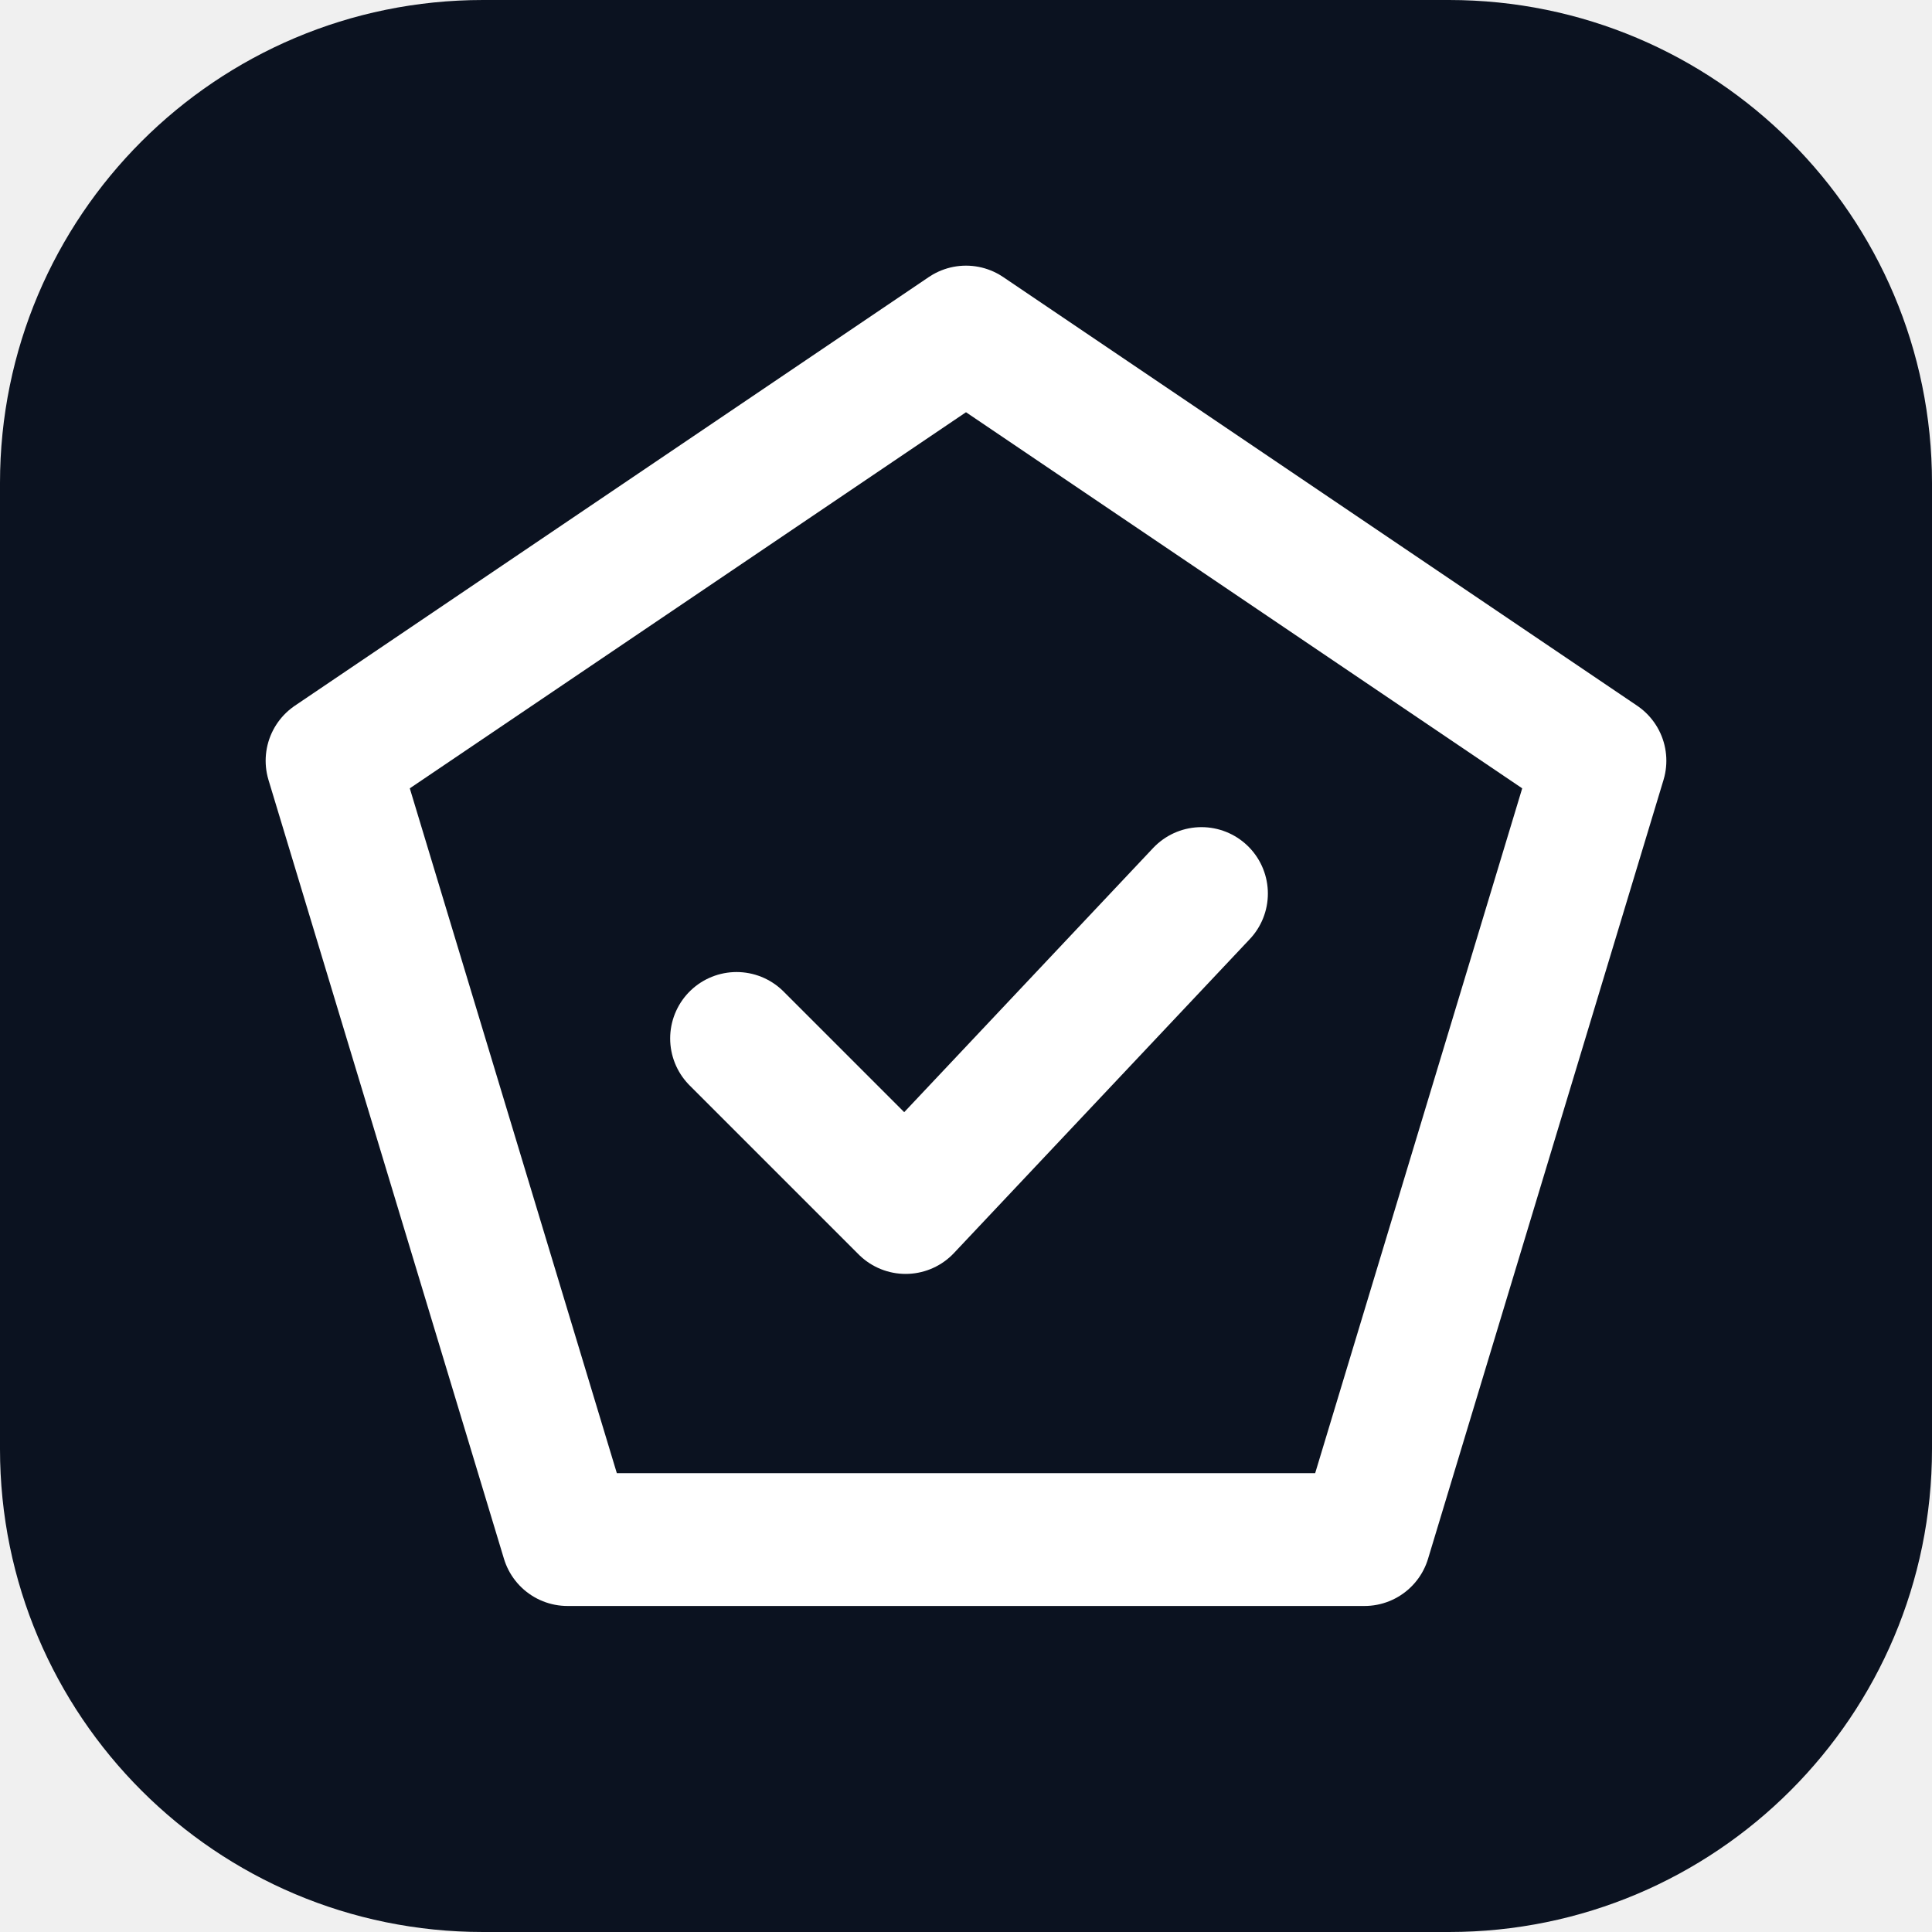
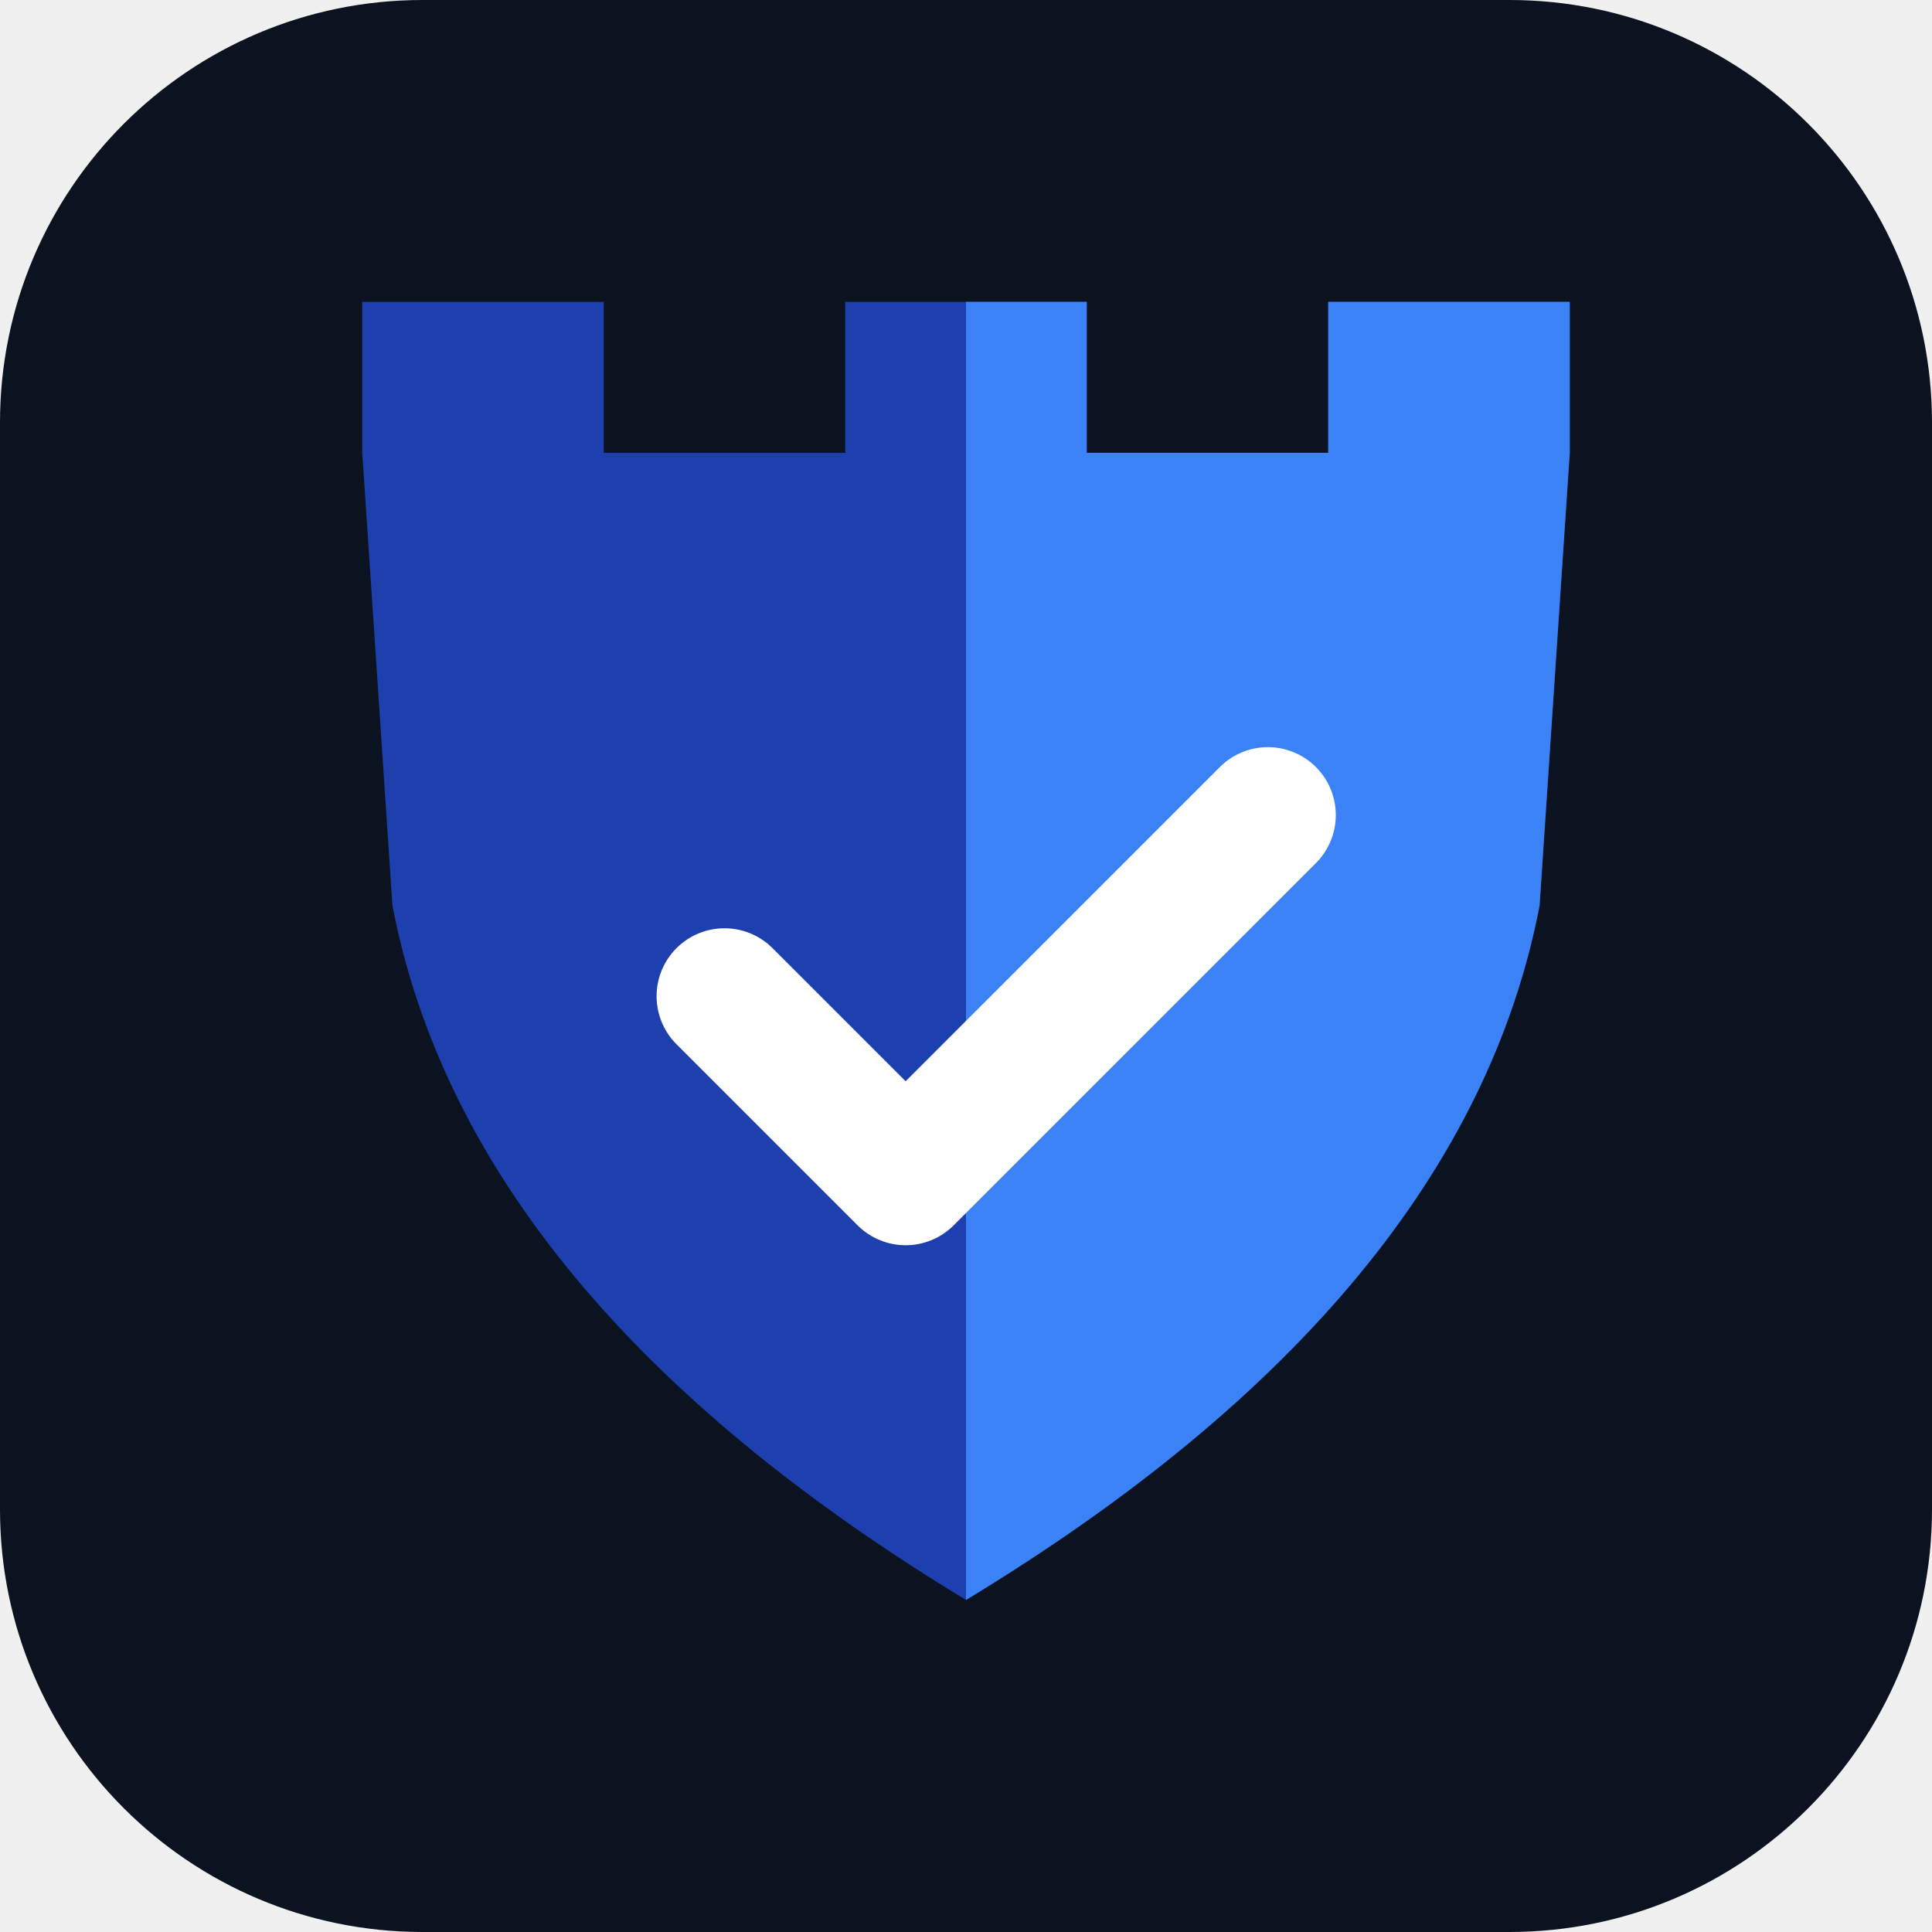
- <svg xmlns="http://www.w3.org/2000/svg" viewBox="0 0 32 32" width="32" height="32">
-   <rect width="32" height="32" rx="8" fill="#0B1220" />
-   <path d="M16 5.5 26.5 12.6 22.6 25.5H9.4L5.5 12.6Z" fill="none" stroke="#FFFFFF" stroke-width="2.2" stroke-linejoin="round" />
-   <path d="M12.2 17.2 15 20l4.9-5.2" fill="none" stroke="#FFFFFF" stroke-width="2.2" stroke-linecap="round" stroke-linejoin="round" />
+ <svg xmlns="http://www.w3.org/2000/svg" viewBox="0 0 64 64" width="64" height="64">
+   <defs>
+     <clipPath id="rhalf">
+       <rect x="32" y="0" width="32" height="64" />
+     </clipPath>
+   </defs>
+   <rect width="64" height="64" rx="14" fill="#0B1220" />
+   <path d="M12,10 L20,10 L20,15 L28,15 L28,10 L36,10 L36,15 L44,15 L44,10 L52,10 L52,15 L51,30 Q48.5,43 32,53 Q15.5,43 13,30 L12,15 Z" fill="#1e40af" />
+   <path d="M12,10 L20,10 L20,15 L28,15 L28,10 L36,10 L36,15 L44,15 L44,10 L52,10 L52,15 L51,30 Q48.5,43 32,53 Q15.5,43 13,30 L12,15 Z" fill="#3b82f6" clip-path="url(#rhalf)" />
+   <path d="M24,33 L30,39 L42,27" fill="none" stroke="#FFFFFF" stroke-width="4.5" stroke-linecap="round" stroke-linejoin="round" />
</svg>
